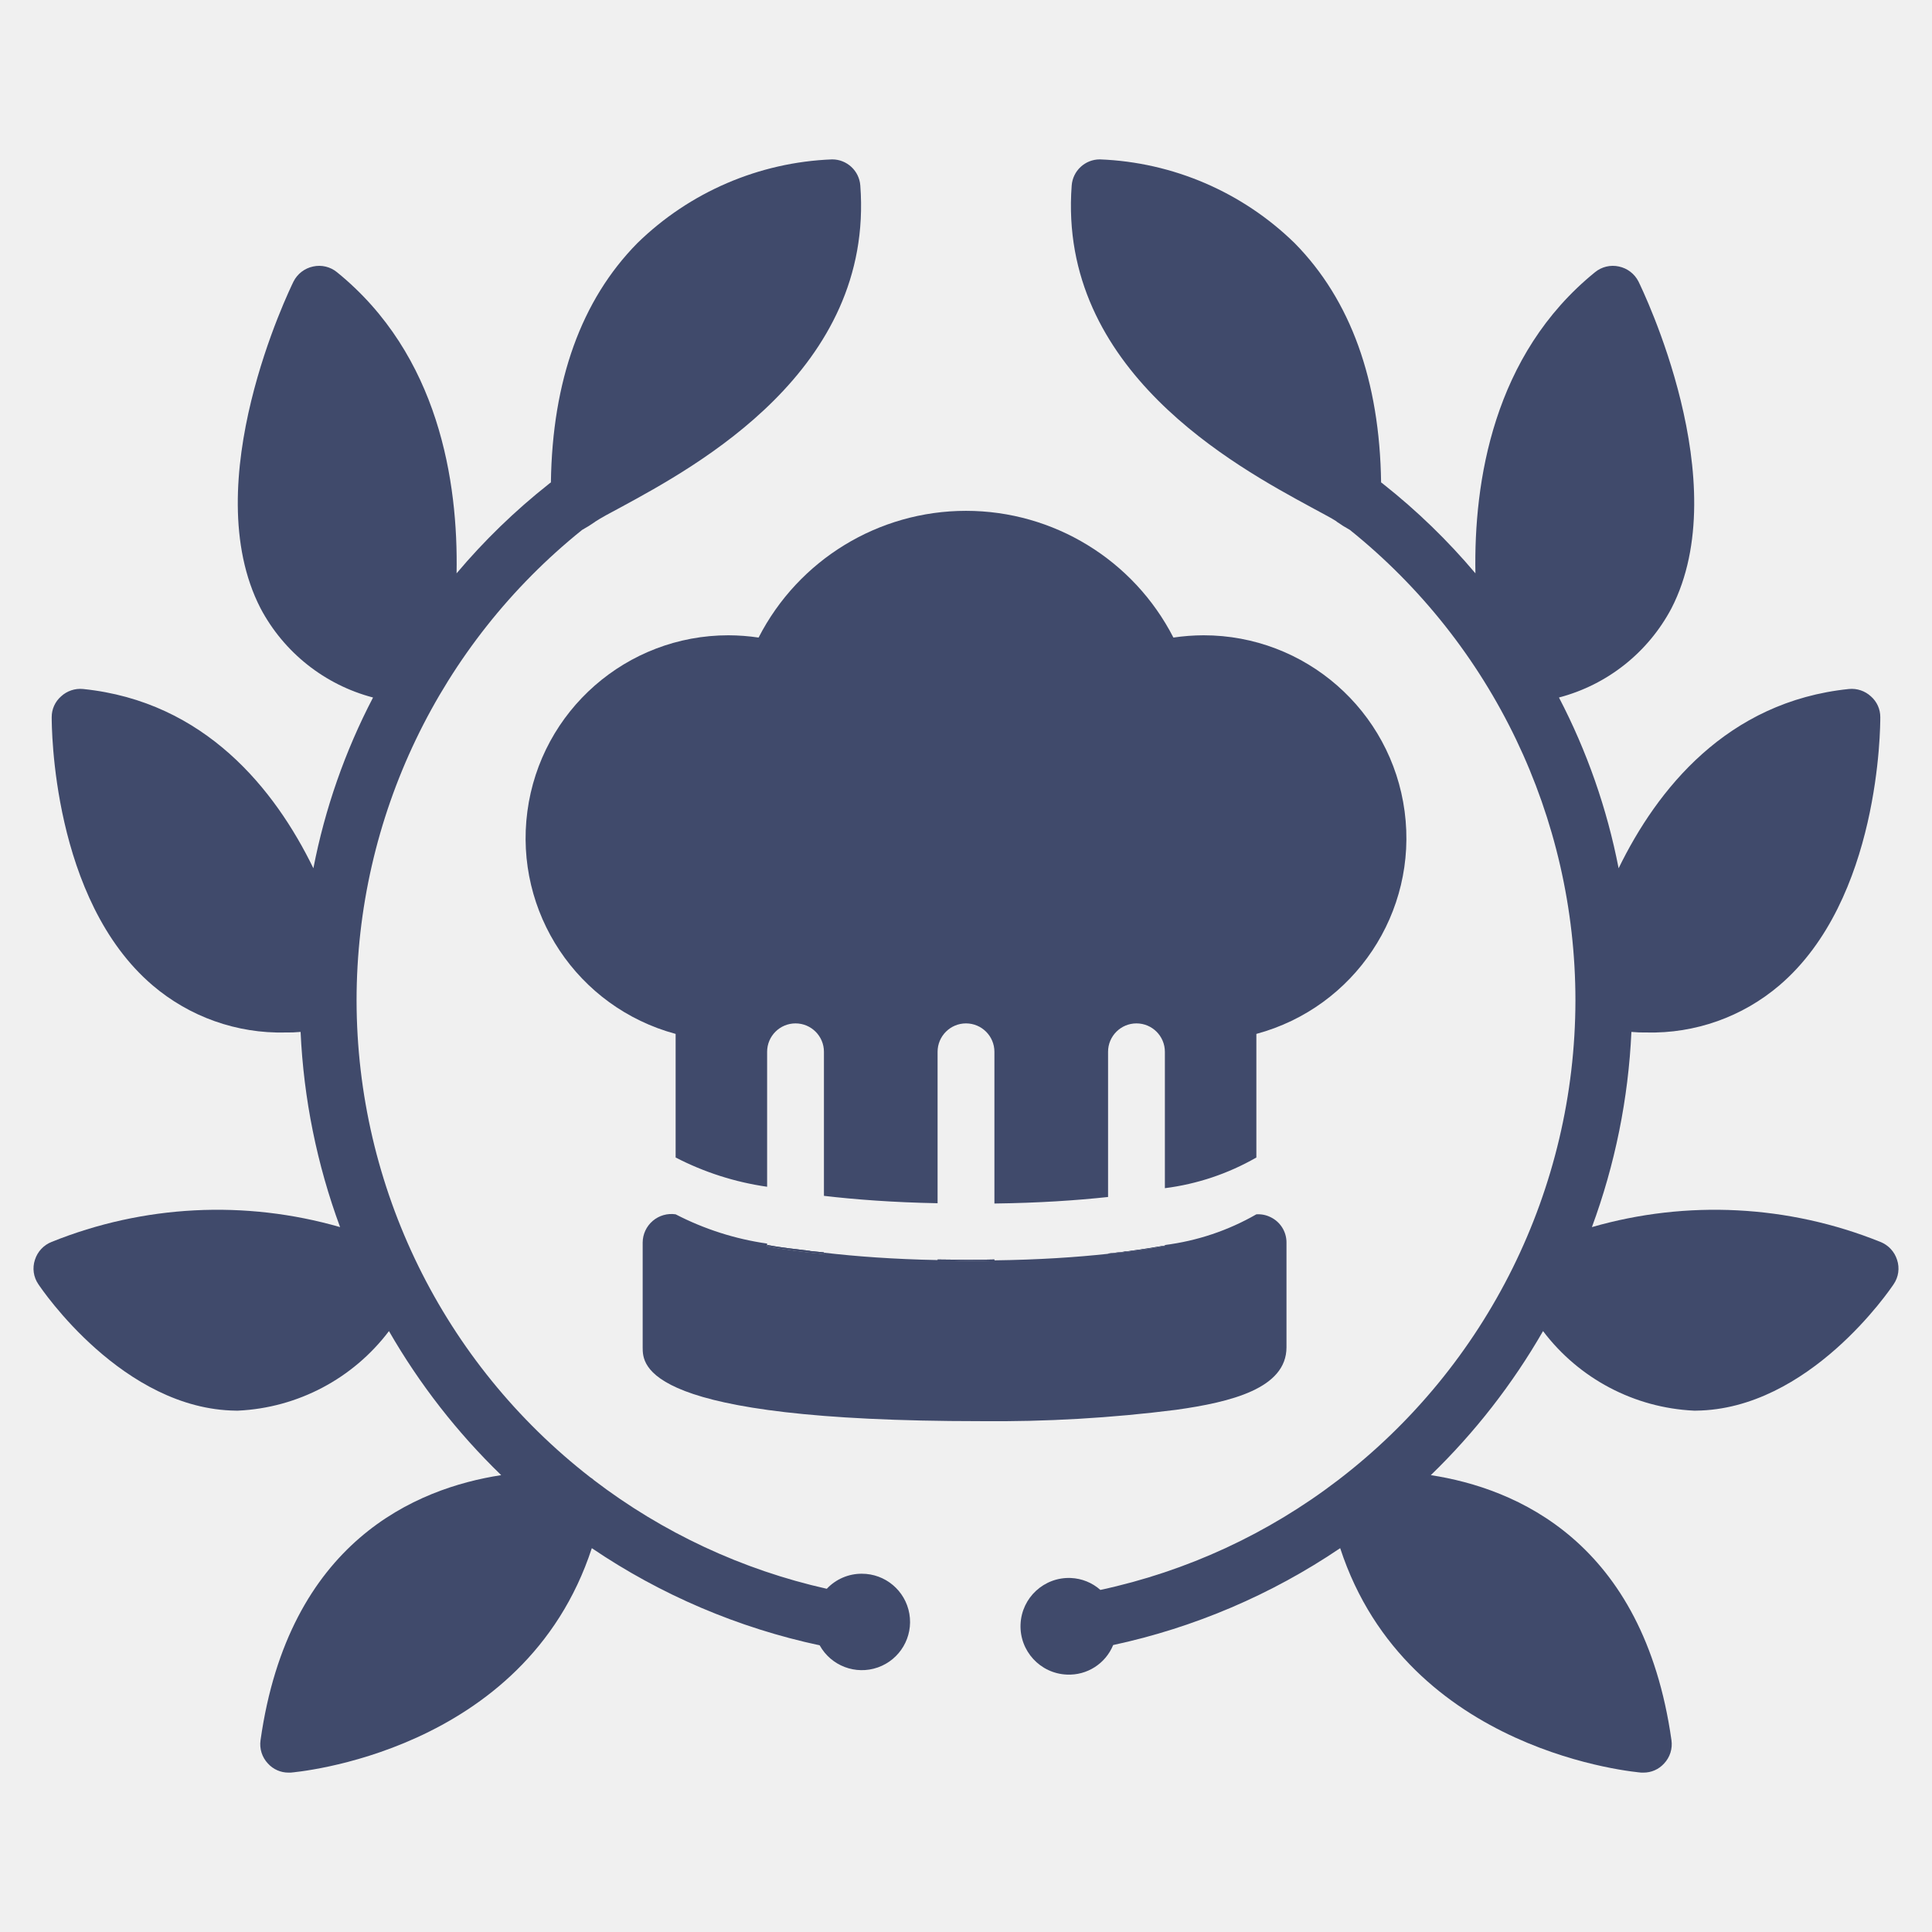
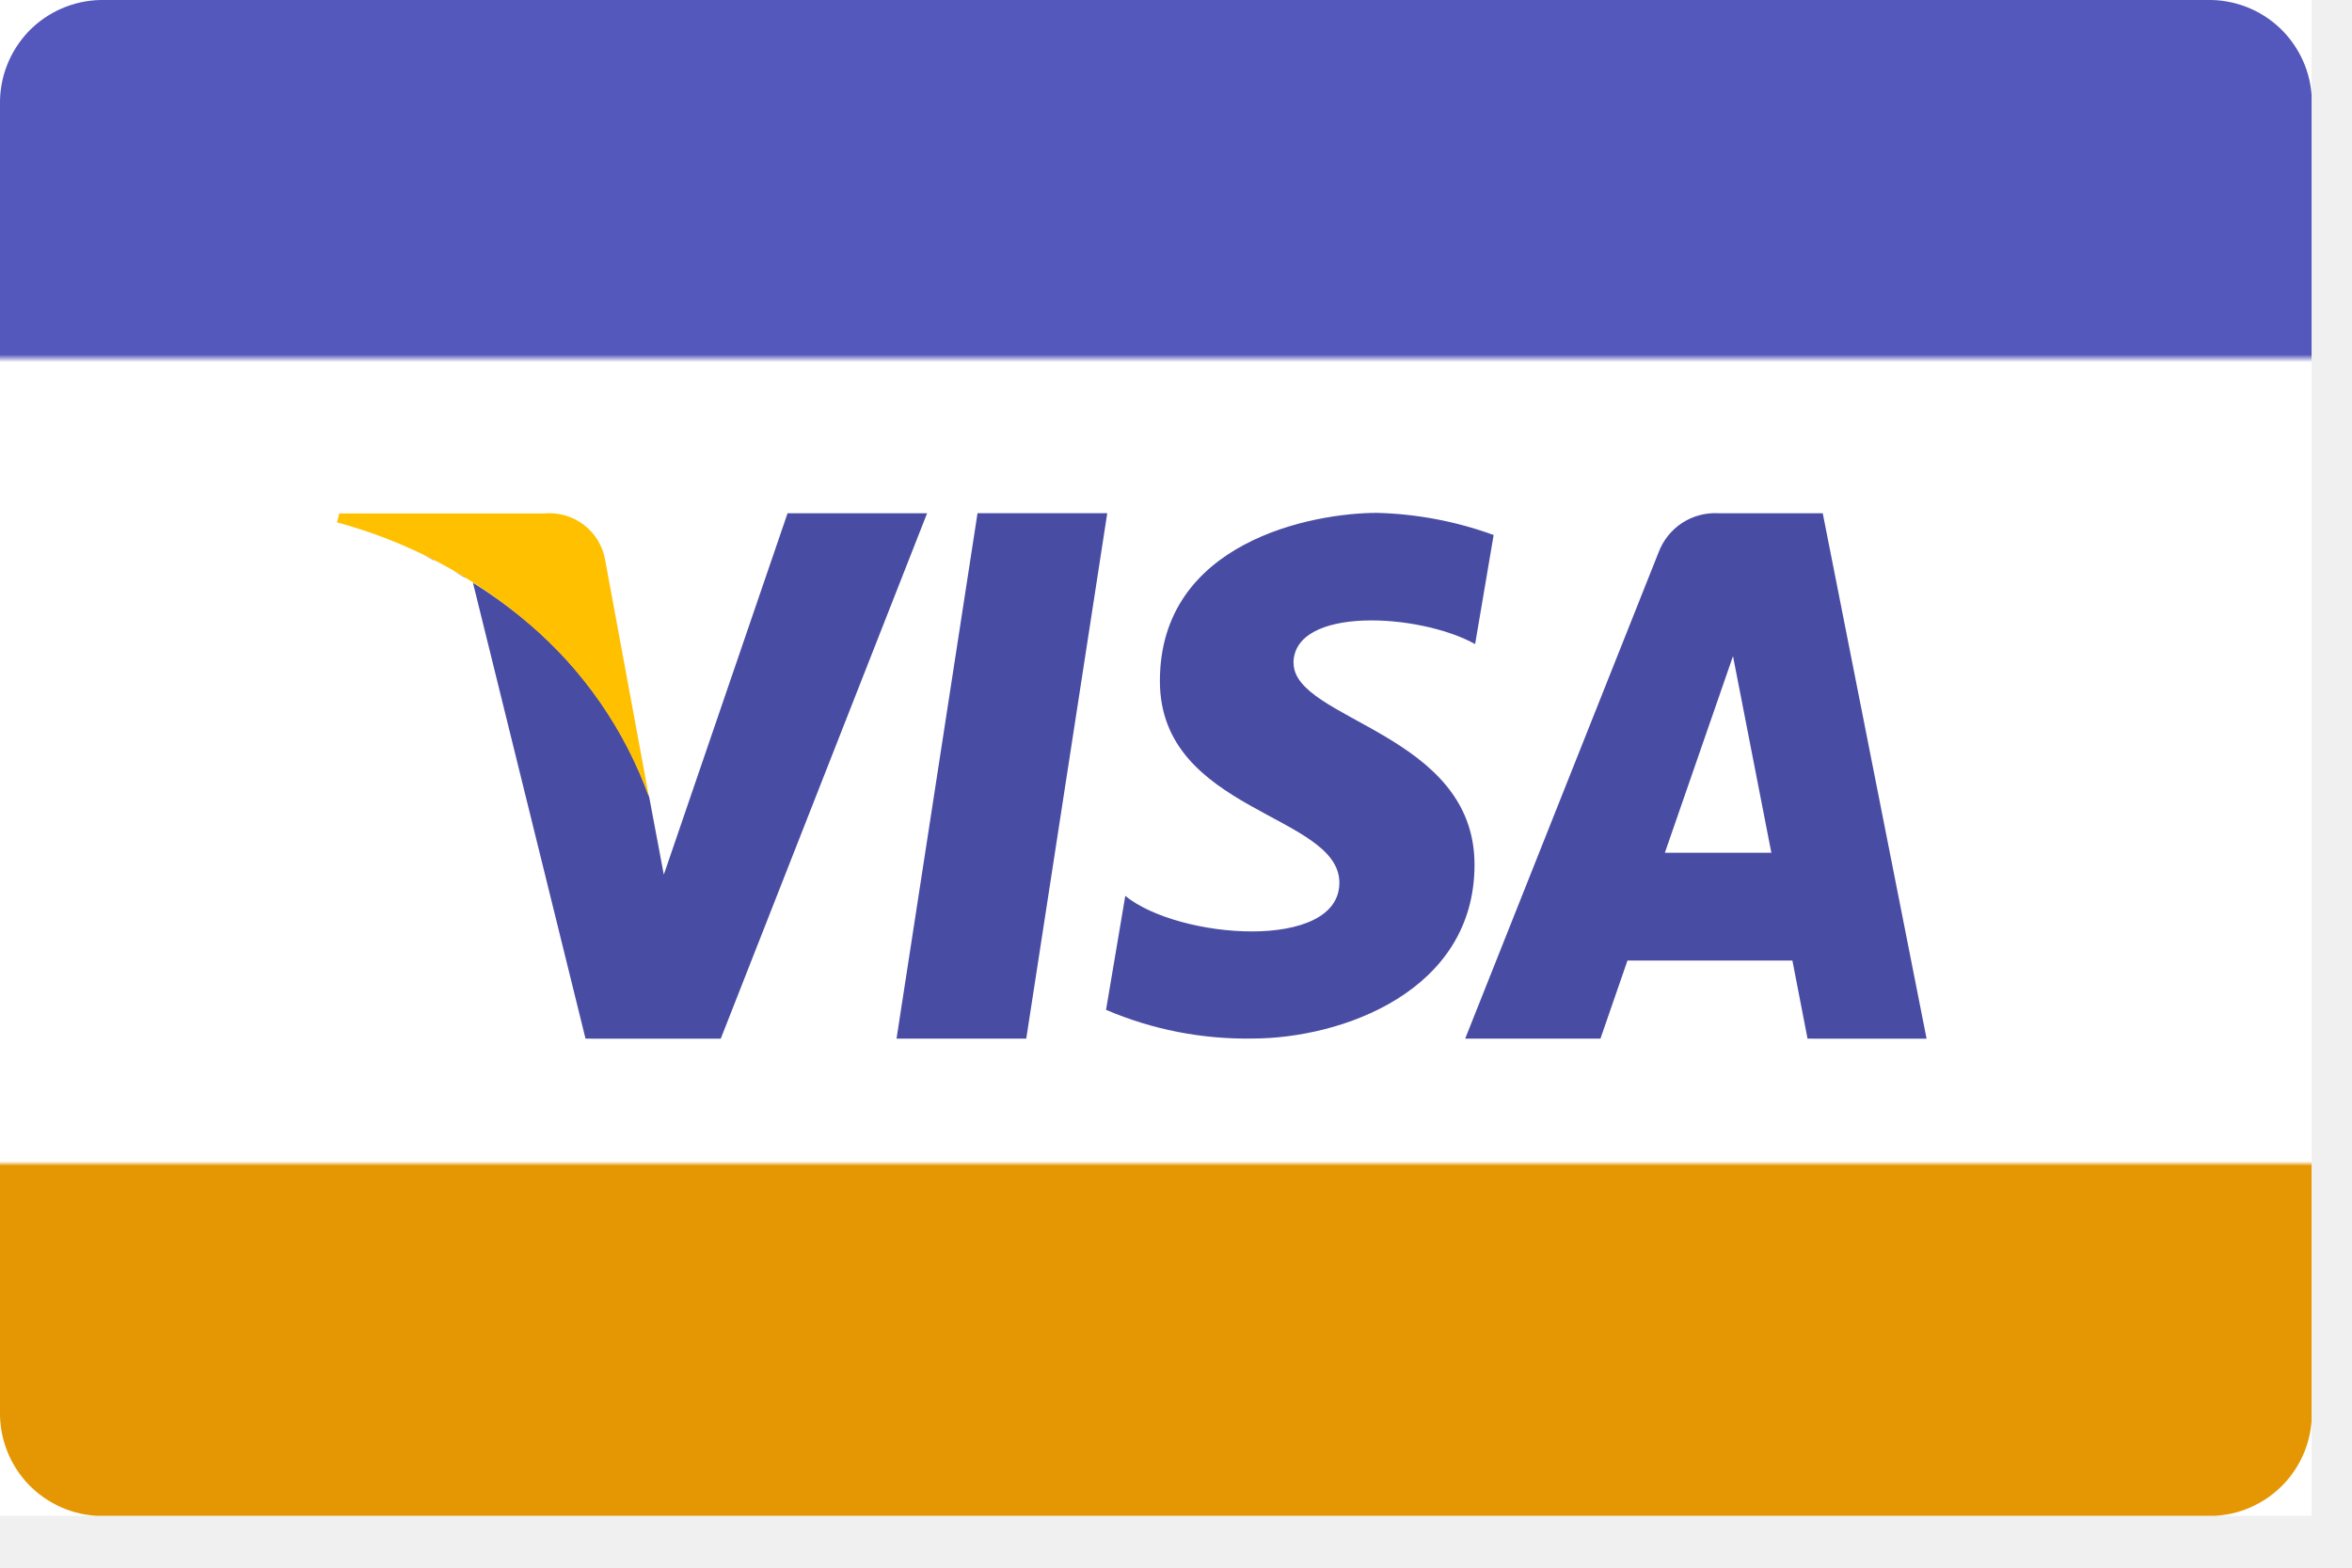
- <svg xmlns="http://www.w3.org/2000/svg" viewBox="0 0 68 68">
+ <svg xmlns="http://www.w3.org/2000/svg" width="39" height="26" viewBox="0 0 39 26" fill="none">
+   <g clip-path="url(#clip0_762_2241)">
+     <rect width="38.33" height="25.14" fill="white" />
+     <path d="M1.667 0H36.667C36.891 0.004 37.111 0.053 37.316 0.142C37.52 0.232 37.705 0.36 37.86 0.521C38.015 0.683 38.136 0.873 38.218 1.081C38.299 1.289 38.339 1.511 38.334 1.734V23.408C38.339 23.631 38.299 23.854 38.218 24.061C38.136 24.27 38.015 24.46 37.86 24.621C37.705 24.782 37.52 24.91 37.316 25C37.111 25.09 36.891 25.138 36.667 25.142H1.667C1.444 25.138 1.224 25.09 1.019 25C0.814 24.91 0.629 24.782 0.474 24.621C0.32 24.46 0.198 24.27 0.117 24.061C0.035 23.854 -0.004 23.631 0 23.408V1.734C-0.004 1.511 0.035 1.289 0.117 1.081C0.198 0.873 0.32 0.683 0.474 0.521C0.629 0.36 0.814 0.232 1.019 0.142C1.224 0.053 1.444 0.004 1.667 0Z" fill="url(#paint0_linear_762_2241)" />
+     <path d="M29.972 17.226L29.721 15.931H26.986L26.538 17.226H24.295L27.502 9.161C27.577 8.961 27.714 8.79 27.892 8.673C28.071 8.557 28.282 8.5 28.495 8.512H30.224L31.946 17.227L29.972 17.226ZM28.736 10.882L27.606 14.143H29.372L28.736 10.882ZM21.45 10.996C21.45 11.948 24.45 12.152 24.45 14.341C24.45 16.449 22.235 17.224 20.767 17.224C19.934 17.238 19.106 17.076 18.34 16.748L18.659 14.858C19.539 15.578 22.209 15.783 22.209 14.64C22.209 13.497 19.233 13.47 19.233 11.294C19.233 8.982 21.767 8.506 22.834 8.506C23.494 8.523 24.147 8.647 24.767 8.873L24.46 10.682C23.542 10.17 21.448 10.048 21.448 11L21.45 10.996ZM14.866 17.226L16.209 8.511H18.36L17.017 17.226H14.866ZM9.709 17.226L7.842 9.664C8.172 9.87 8.487 10.099 8.783 10.35C9.68 11.118 10.363 12.105 10.764 13.215L11.007 14.506L13.059 8.512H15.373L11.951 17.227L9.709 17.226ZM5.914 8.75L5.814 8.72L5.914 8.75ZM5.694 8.685L5.646 8.672L5.694 8.685ZM6.224 8.855L6.095 8.81L6.224 8.855ZM7.714 9.58C7.648 9.539 7.581 9.499 7.514 9.461C7.578 9.505 7.644 9.543 7.712 9.585L7.714 9.58ZM7.2 9.29C7.142 9.26 7.083 9.228 7.026 9.2C7.081 9.233 7.139 9.265 7.198 9.295L7.2 9.29ZM6.665 9.033L6.547 8.982L6.665 9.033Z" fill="#494CA3" />
+     <path d="M10.761 13.219L10.037 9.301C9.999 9.065 9.873 8.852 9.683 8.706C9.494 8.56 9.255 8.493 9.017 8.516H5.627L5.587 8.663C6.764 8.981 7.855 9.558 8.779 10.353C9.677 11.121 10.36 12.108 10.761 13.219Z" fill="#FFC000" />
+   </g>
  <defs>
-     <style>.cls-1{fill:#404a6b;}</style>
+     <linearGradient id="paint0_linear_762_2241" x1="19.167" y1="25.142" x2="19.167" y2="0" gradientUnits="userSpaceOnUse">
+       <stop stop-color="#E59703" />
+       <stop offset="0.231" stop-color="#E59703" />
+       <stop offset="0.234" stop-color="white" />
+       <stop offset="0.761" stop-color="white" />
+       <stop offset="0.766" stop-color="#5457BB" />
+       <stop offset="1" stop-color="#5457BB" />
+     </linearGradient>
+     <clipPath id="clip0_762_2241">
+       <rect width="38.33" height="25.14" fill="white" />
+     </clipPath>
  </defs>
-   <g data-name="Icon 7" id="Icon_7">
-     <path class="cls-1" d="M33,44.33v.03h.46c.23.01.47.01.72.01.28,0,.56,0,.82-.01v-.03C34.34,44.35,33.67,44.34,33,44.33Zm-4.49-.3a.09.09,0,0,0-.05-.01c-.52-.06-1.02-.12-1.46-.2v.05c.61.11,1.28.2,2,.27v-.06C28.83,44.06,28.67,44.05,28.51,44.03Z" />
-     <path class="cls-1" d="M42.36,22.36a7.452,7.452,0,0,0-1.06.08,8.204,8.204,0,0,0-14.6,0,7.452,7.452,0,0,0-1.06-.08,7.138,7.138,0,0,0-1.86,14.03v4.35A10.126,10.126,0,0,0,27,41.77V37.02a1,1,0,0,1,2,0v5.07c1.11.13,2.44.23,4,.26V37.02a1,1,0,0,1,2,0v5.34c1.57-.02,2.89-.11,4-.23V37.02a1,1,0,0,1,2,0v4.8a8.631,8.631,0,0,0,3.22-1.08V36.39a7.138,7.138,0,0,0-1.86-14.03Zm2.36,20.48a.978.978,0,0,0-.5-.1A8.631,8.631,0,0,1,41,43.82v.03c-.59.12-1.24.2-1.93.27a.17.17,0,0,0-.07.01c-1.11.12-2.43.21-4,.23-.26.01-.54.01-.82.01-.25,0-.49,0-.72-.01H33v-.01c-1.56-.03-2.89-.13-4-.26v.05c-.72-.07-1.39-.16-2-.27v-.1a10.126,10.126,0,0,1-3.22-1.03,1.011,1.011,0,0,0-1.16.99v3.69c0,.64,0,2.6,11.89,2.6a50.524,50.524,0,0,0,6.89-.4c1.92-.27,3.88-.75,3.88-2.2V43.73A.986.986,0,0,0,44.72,42.84Z" />
-     <path class="cls-1" d="M39.68,44.04a.772.772,0,0,0-.15.02c-.17.02-.35.04-.53.06v.01a.17.17,0,0,1,.07-.01c.69-.07,1.34-.15,1.93-.27v-.01C40.59,43.91,40.15,43.98,39.68,44.04Z" />
-     <path class="cls-1" d="M35,44.33v.03c-.26.01-.54.01-.82.01-.25,0-.49,0-.72-.01H33v-.03C33.67,44.34,34.34,44.35,35,44.33Z" />
-     <path class="cls-1" d="M41,43.84v.01c-.59.12-1.24.2-1.93.27a.17.17,0,0,0-.07.01v-.01c.18-.02.36-.04.53-.06a.772.772,0,0,1,.15-.02C40.15,43.98,40.59,43.91,41,43.84Z" />
-     <path class="cls-1" d="M29,44.08v.06c-.72-.07-1.39-.16-2-.27v-.05c.44.08.94.14,1.46.2a.09.09,0,0,1,.05.01C28.67,44.05,28.83,44.06,29,44.08Z" />
-     <path class="cls-1" d="M30.33,55.39a1.684,1.684,0,0,0-1.23.53,21.134,21.134,0,0,1-8.19-3.82.642.642,0,0,0-.13-.1,21.284,21.284,0,0,1-8.23-16.78v-.01a21.247,21.247,0,0,1,7.94-16.56,4.916,4.916,0,0,0,.45-.28l.01-.01c.2-.13.51-.3.89-.5,2.67-1.45,8.93-4.83,8.44-11.33a.993.993,0,0,0-.99-.92,10.38,10.38,0,0,0-6.86,2.95c-1.97,2-2.99,4.84-3.04,8.42a.555.555,0,0,0-.08.06,22.417,22.417,0,0,0-3.24,3.14c.06-3.22-.62-7.69-4.21-10.6a.989.989,0,0,0-.84-.2,1.005,1.005,0,0,0-.69.53c-.14.29-3.44,7.07-1.16,11.5a6.281,6.281,0,0,0,3.96,3.14,22.119,22.119,0,0,0-2.1,6.01c-1.35-2.77-3.81-5.87-8.11-6.31a.997.997,0,0,0-.77.26.964.964,0,0,0-.33.73c0,.33.01,6.42,3.55,9.44a6.946,6.946,0,0,0,4.68,1.66,4.785,4.785,0,0,0,.53-.02,22.818,22.818,0,0,0,1.39,6.87,15.602,15.602,0,0,0-10.15.52.998.998,0,0,0-.59.63.972.972,0,0,0,.12.86c.12.18,2.98,4.41,6.96,4.45h.07a7.076,7.076,0,0,0,5.31-2.8,23.065,23.065,0,0,0,3.95,5.07c-2.99.46-7.48,2.33-8.47,9.33a.989.989,0,0,0,.26.82.97.97,0,0,0,.73.32h.07c.08-.01,8.23-.65,10.6-7.9a22.783,22.783,0,0,0,8.02,3.42,1.697,1.697,0,1,0,1.48-2.52Z" />
-     <path class="cls-1" d="M66.77,44.34a.998.998,0,0,0-.59-.63,15.602,15.602,0,0,0-10.15-.52,22.818,22.818,0,0,0,1.39-6.87,4.785,4.785,0,0,0,.53.02,6.946,6.946,0,0,0,4.68-1.66c3.54-3.02,3.55-9.11,3.55-9.44a.964.964,0,0,0-.33-.73.997.997,0,0,0-.77-.26c-4.3.44-6.76,3.54-8.11,6.31a22.119,22.119,0,0,0-2.1-6.01,6.281,6.281,0,0,0,3.96-3.14c2.28-4.43-1.02-11.21-1.16-11.5a1.005,1.005,0,0,0-.69-.53.989.989,0,0,0-.84.2c-3.59,2.91-4.27,7.38-4.21,10.6a22.417,22.417,0,0,0-3.24-3.14.555.555,0,0,0-.08-.06c-.05-3.58-1.07-6.42-3.04-8.42a10.38,10.38,0,0,0-6.86-2.95.993.993,0,0,0-.99.92c-.49,6.5,5.77,9.88,8.44,11.33.38.21.7.37.88.49,0,.01.01.01.02.02a4.916,4.916,0,0,0,.45.28,21.247,21.247,0,0,1,7.94,16.56v.01A21.288,21.288,0,0,1,47.09,52.1a21.026,21.026,0,0,1-8.36,3.86,1.672,1.672,0,0,0-1.04-.42,1.701,1.701,0,0,0-.14,3.4,1.677,1.677,0,0,0,1.63-1.04,22.802,22.802,0,0,0,7.99-3.41c2.37,7.25,10.52,7.89,10.6,7.9h.07a.97.97,0,0,0,.73-.32.989.989,0,0,0,.26-.82c-.99-7-5.48-8.87-8.47-9.33a23.065,23.065,0,0,0,3.95-5.07,7.076,7.076,0,0,0,5.31,2.8h.07c3.98-.04,6.84-4.27,6.96-4.45A.972.972,0,0,0,66.77,44.34Z" />
-   </g>
</svg>
